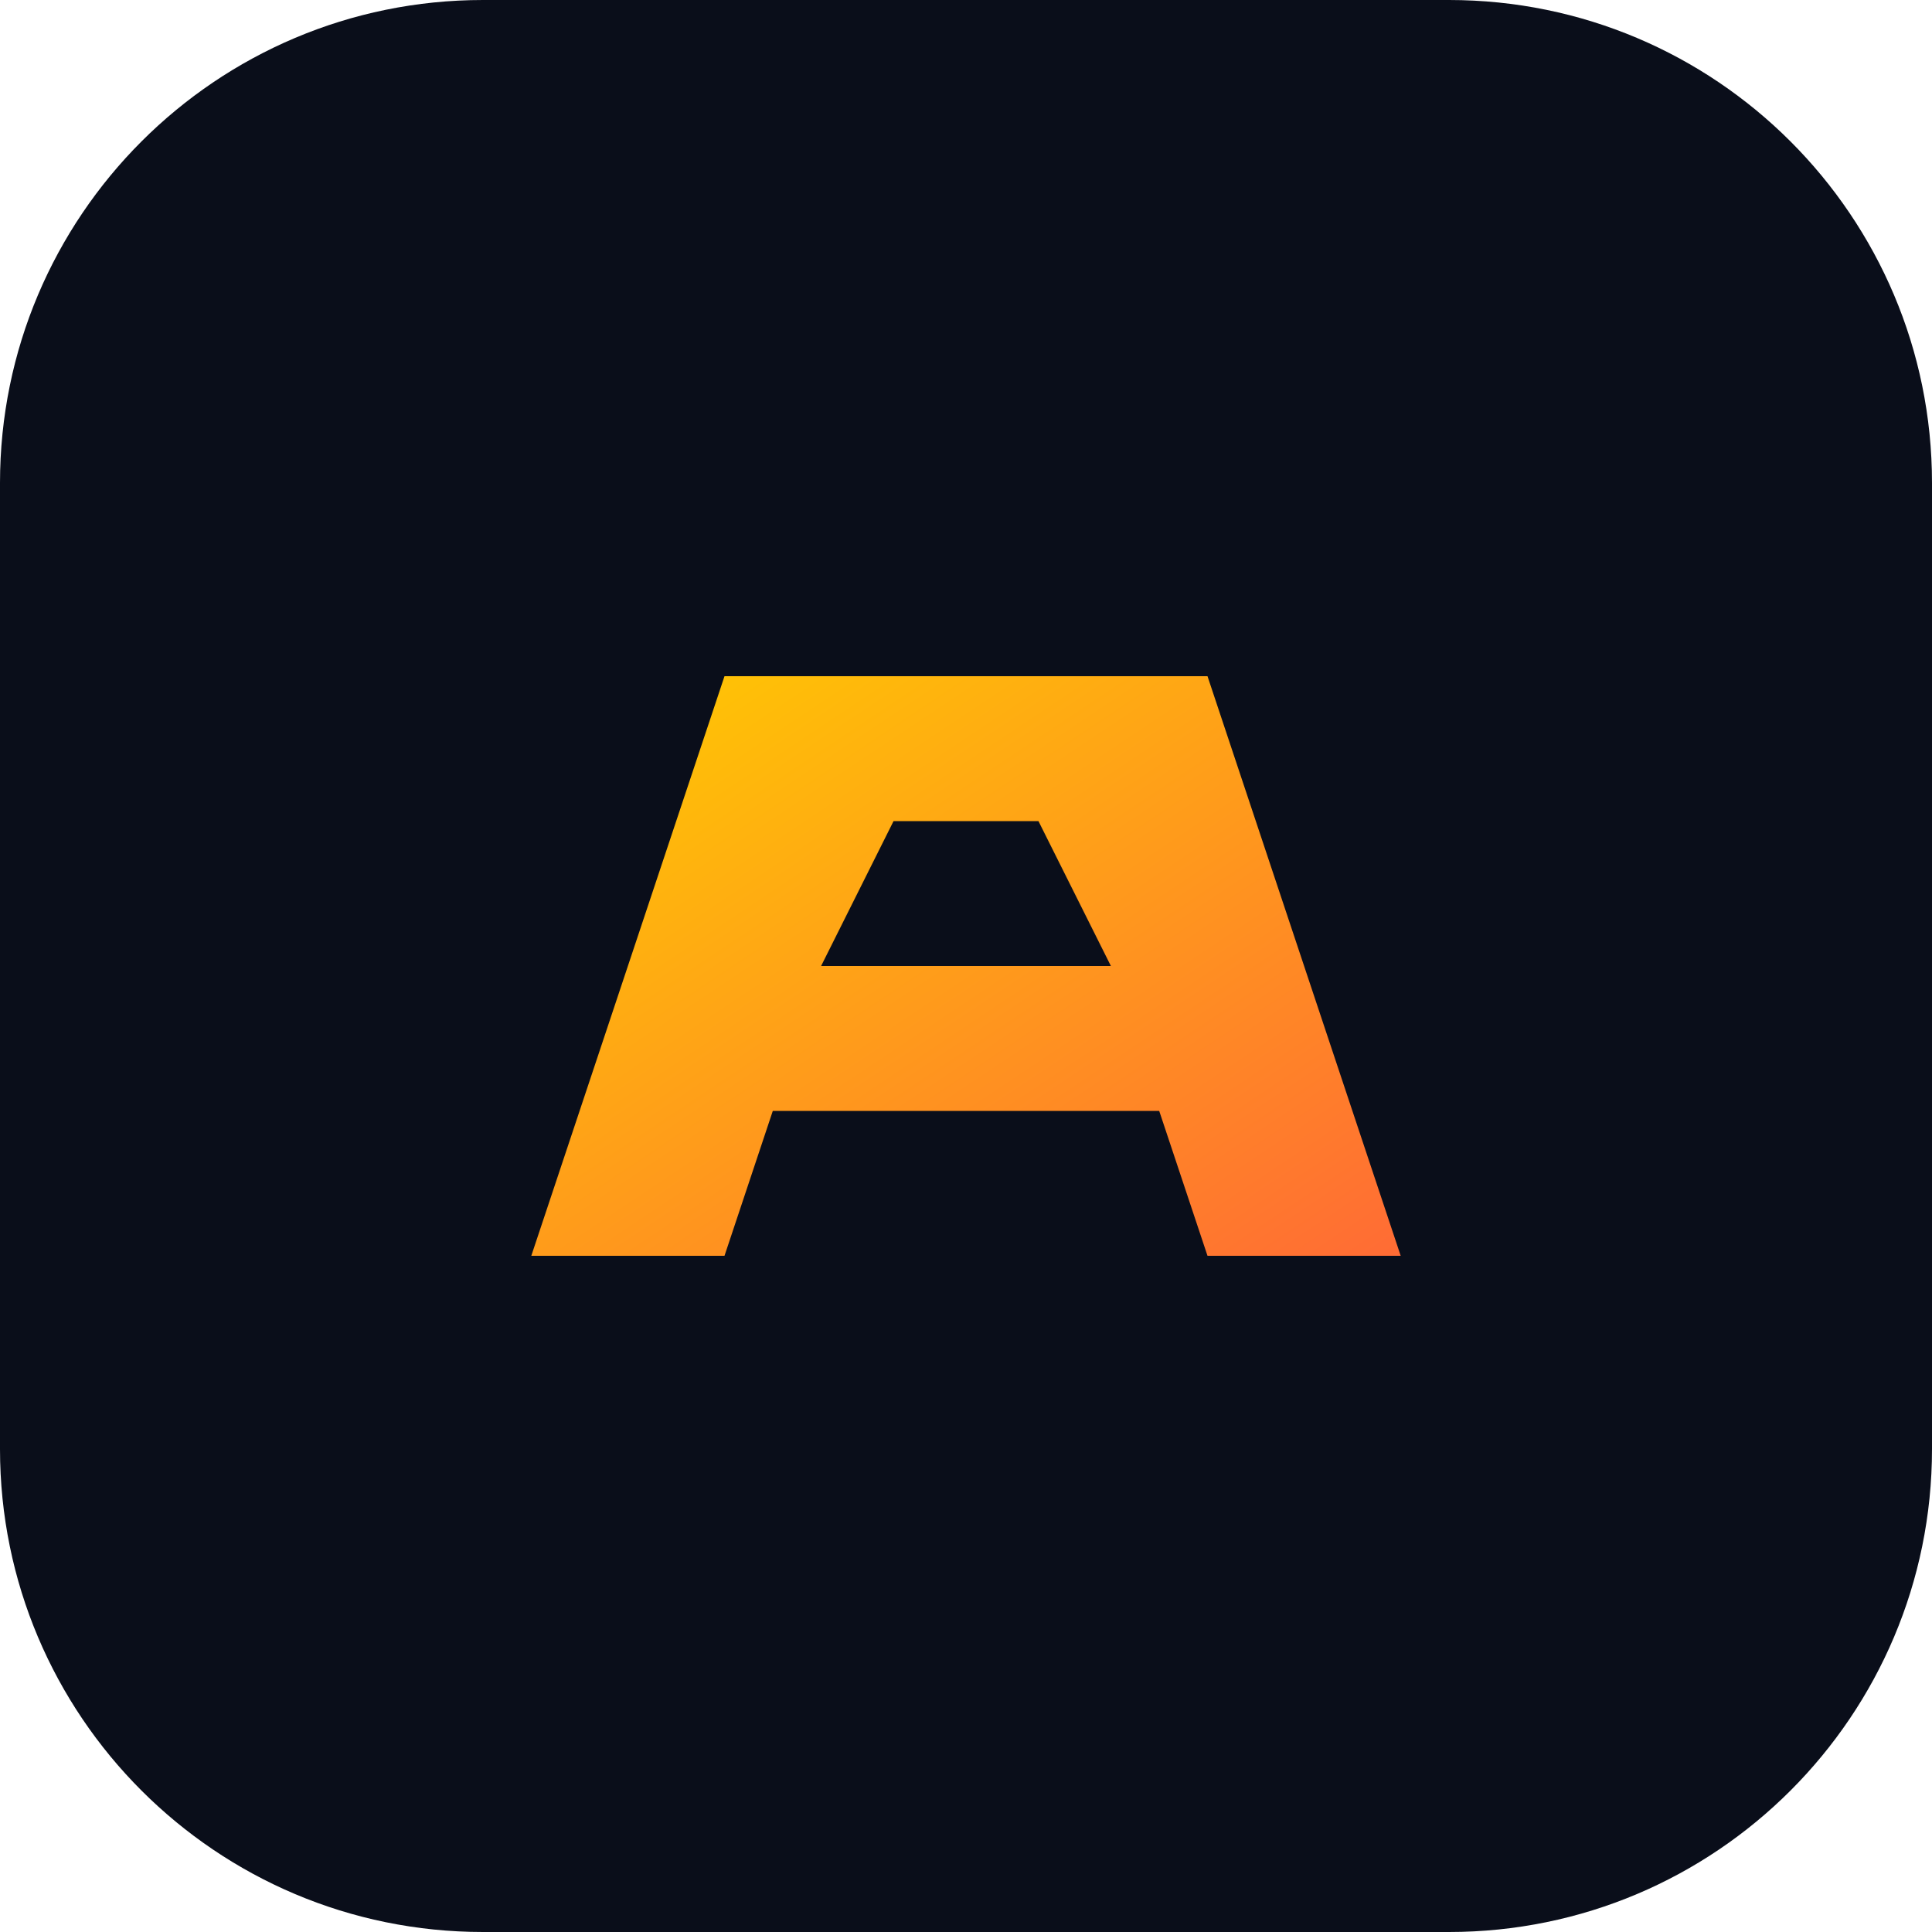
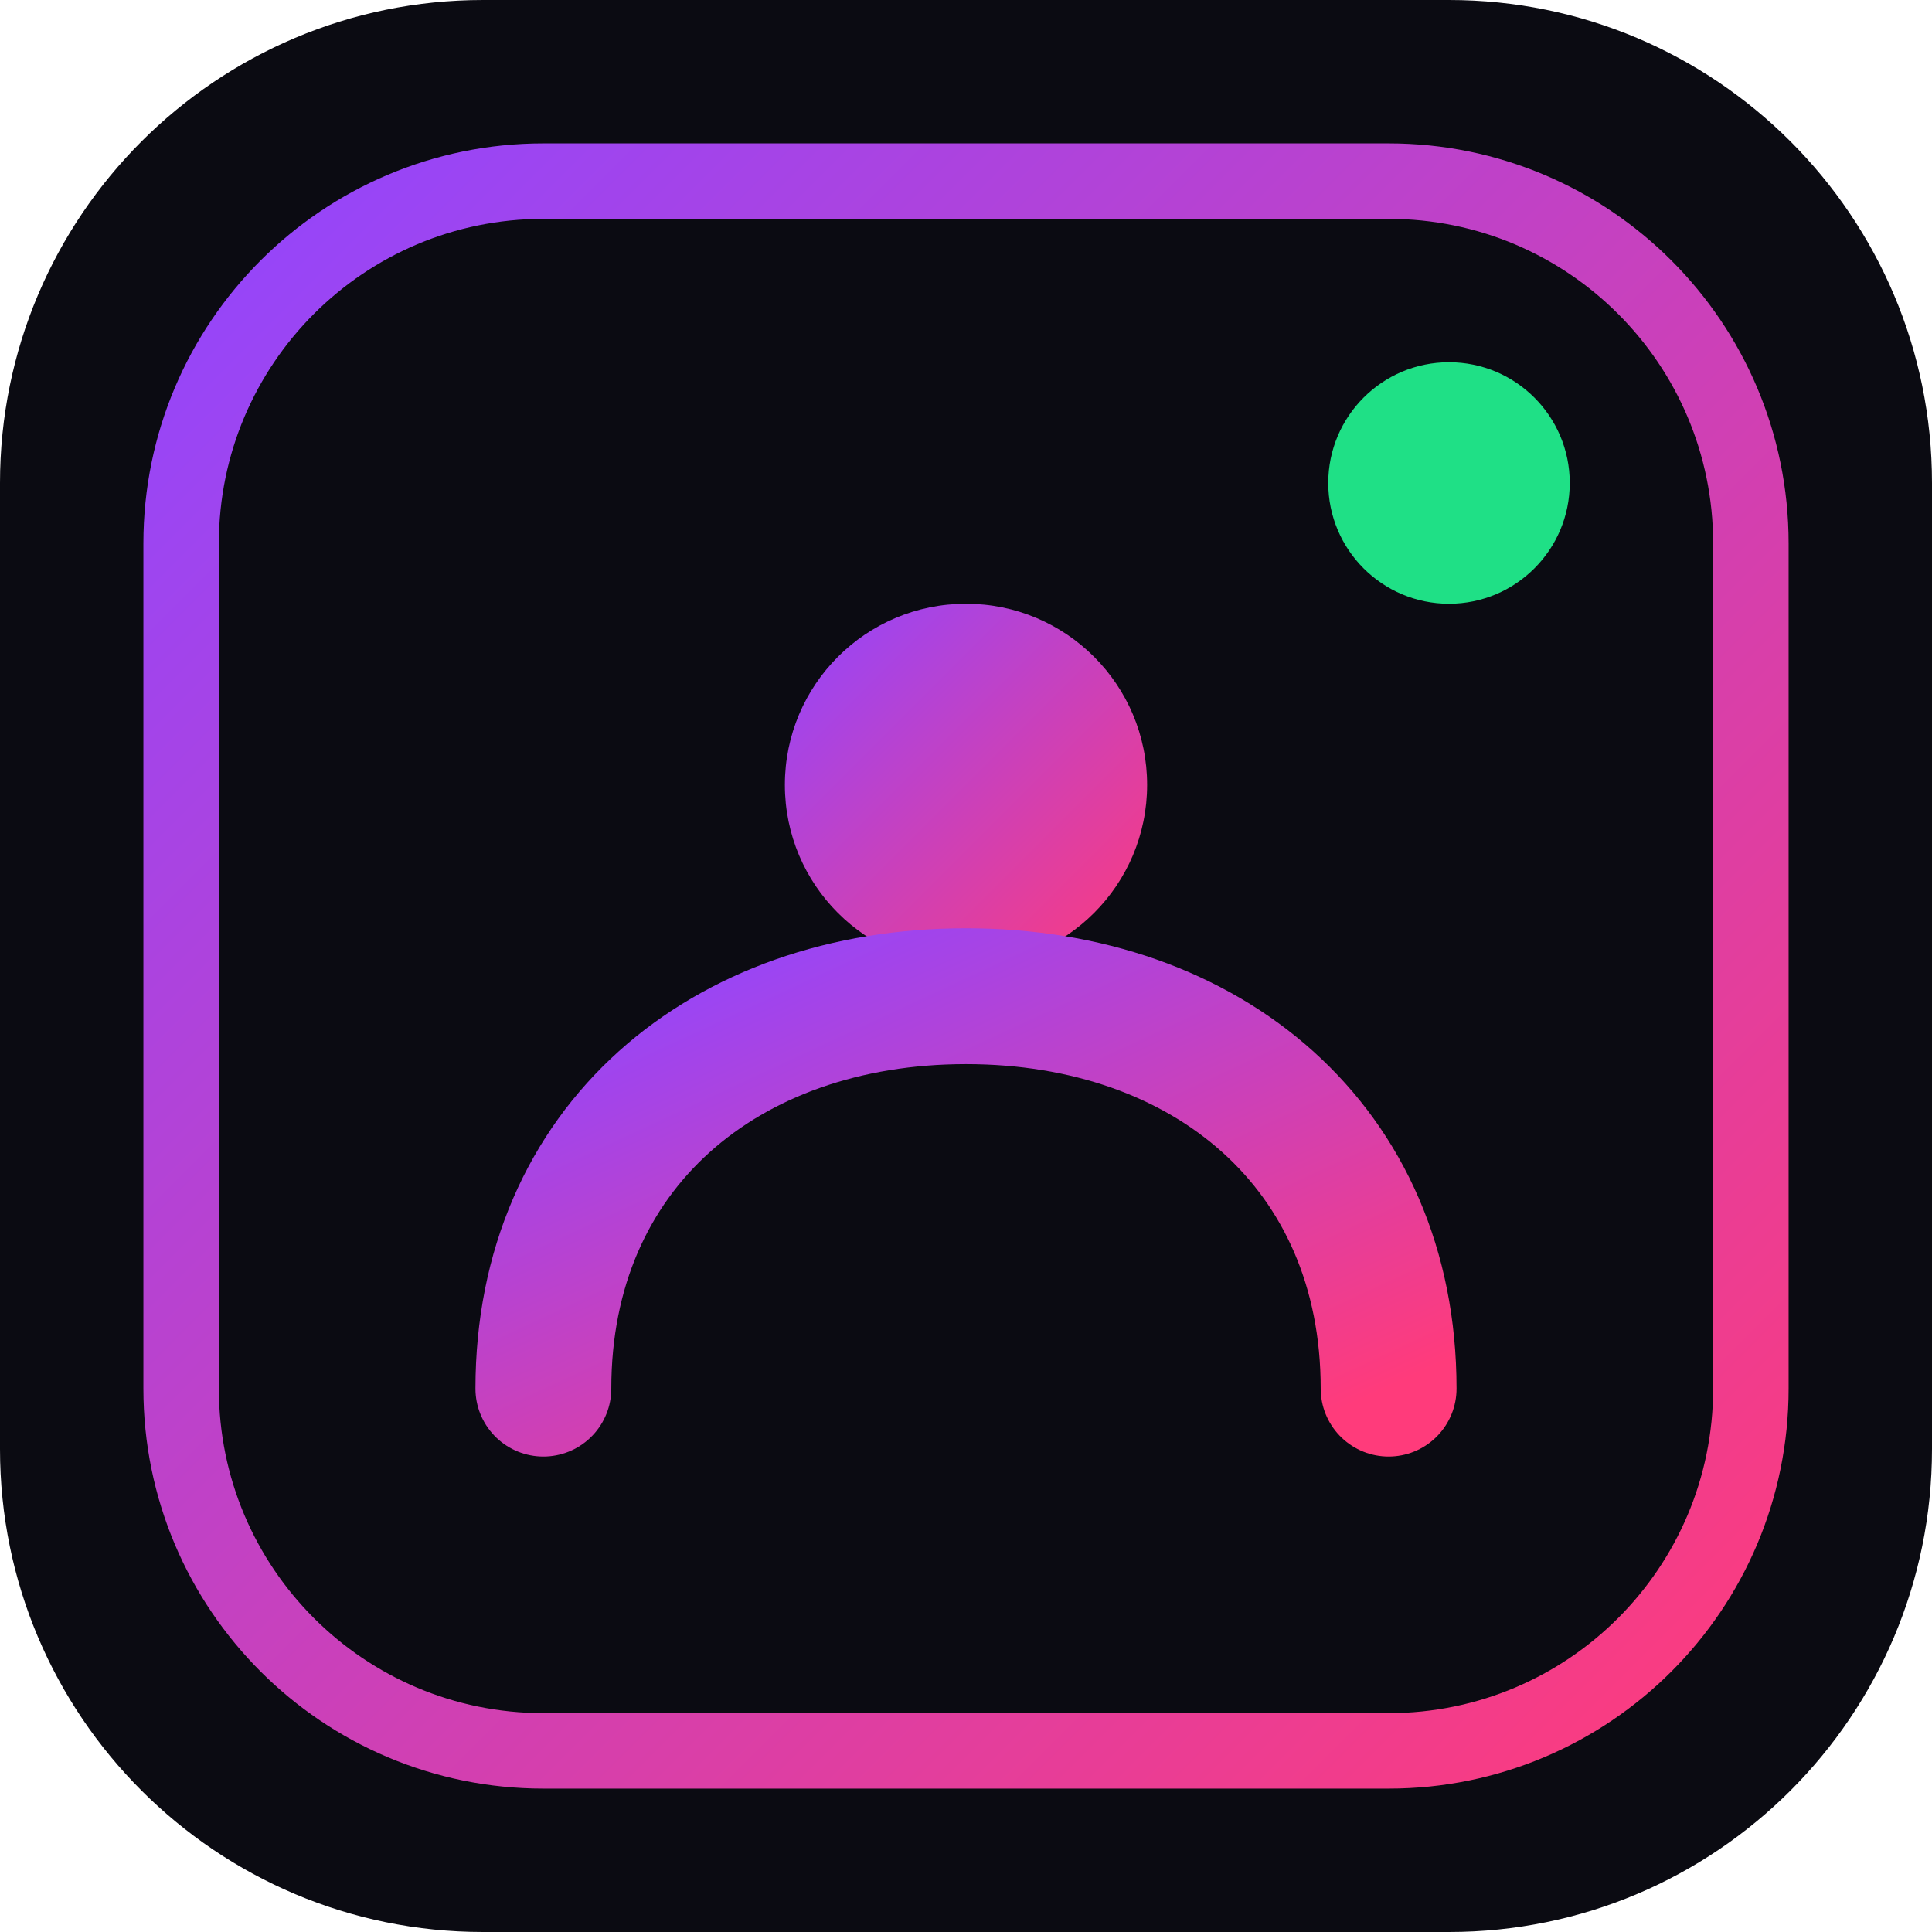
- <svg xmlns="http://www.w3.org/2000/svg" viewBox="0 0 40 40">
+ <svg xmlns="http://www.w3.org/2000/svg" viewBox="0 0 64 64">
  <defs>
    <linearGradient id="g" x1="0" y1="0" x2="1" y2="1">
-       <stop offset="0" stop-color="#FFCC00" />
-       <stop offset="1" stop-color="#FF6B35" />
+       <stop offset="0" stop-color="#9146FF" />
+       <stop offset="1" stop-color="#FF3B7B" />
    </linearGradient>
  </defs>
-   <rect width="40" height="40" rx="10" fill="#0A0E1A" />
-   <path d="M11 26 L15 14 H25 L29 26 H25 L24 23 H16 L15 26 Z M17 20 H23 L21.5 17 H18.5 Z" fill="url(#g)" />
+   <rect width="64" height="64" rx="16" fill="#0B0B12" />
+   <rect x="6" y="6" width="52" height="52" rx="12" fill="none" stroke="url(#g)" stroke-width="2.5" />
+   <circle cx="32" cy="26" r="6" fill="url(#g)" />
+   <path d="M18 46c0-8 6-13 14-13s14 5 14 13" fill="none" stroke="url(#g)" stroke-width="4.5" stroke-linecap="round" />
+   <circle cx="48" cy="16" r="4" fill="#1FE086" />
</svg>
